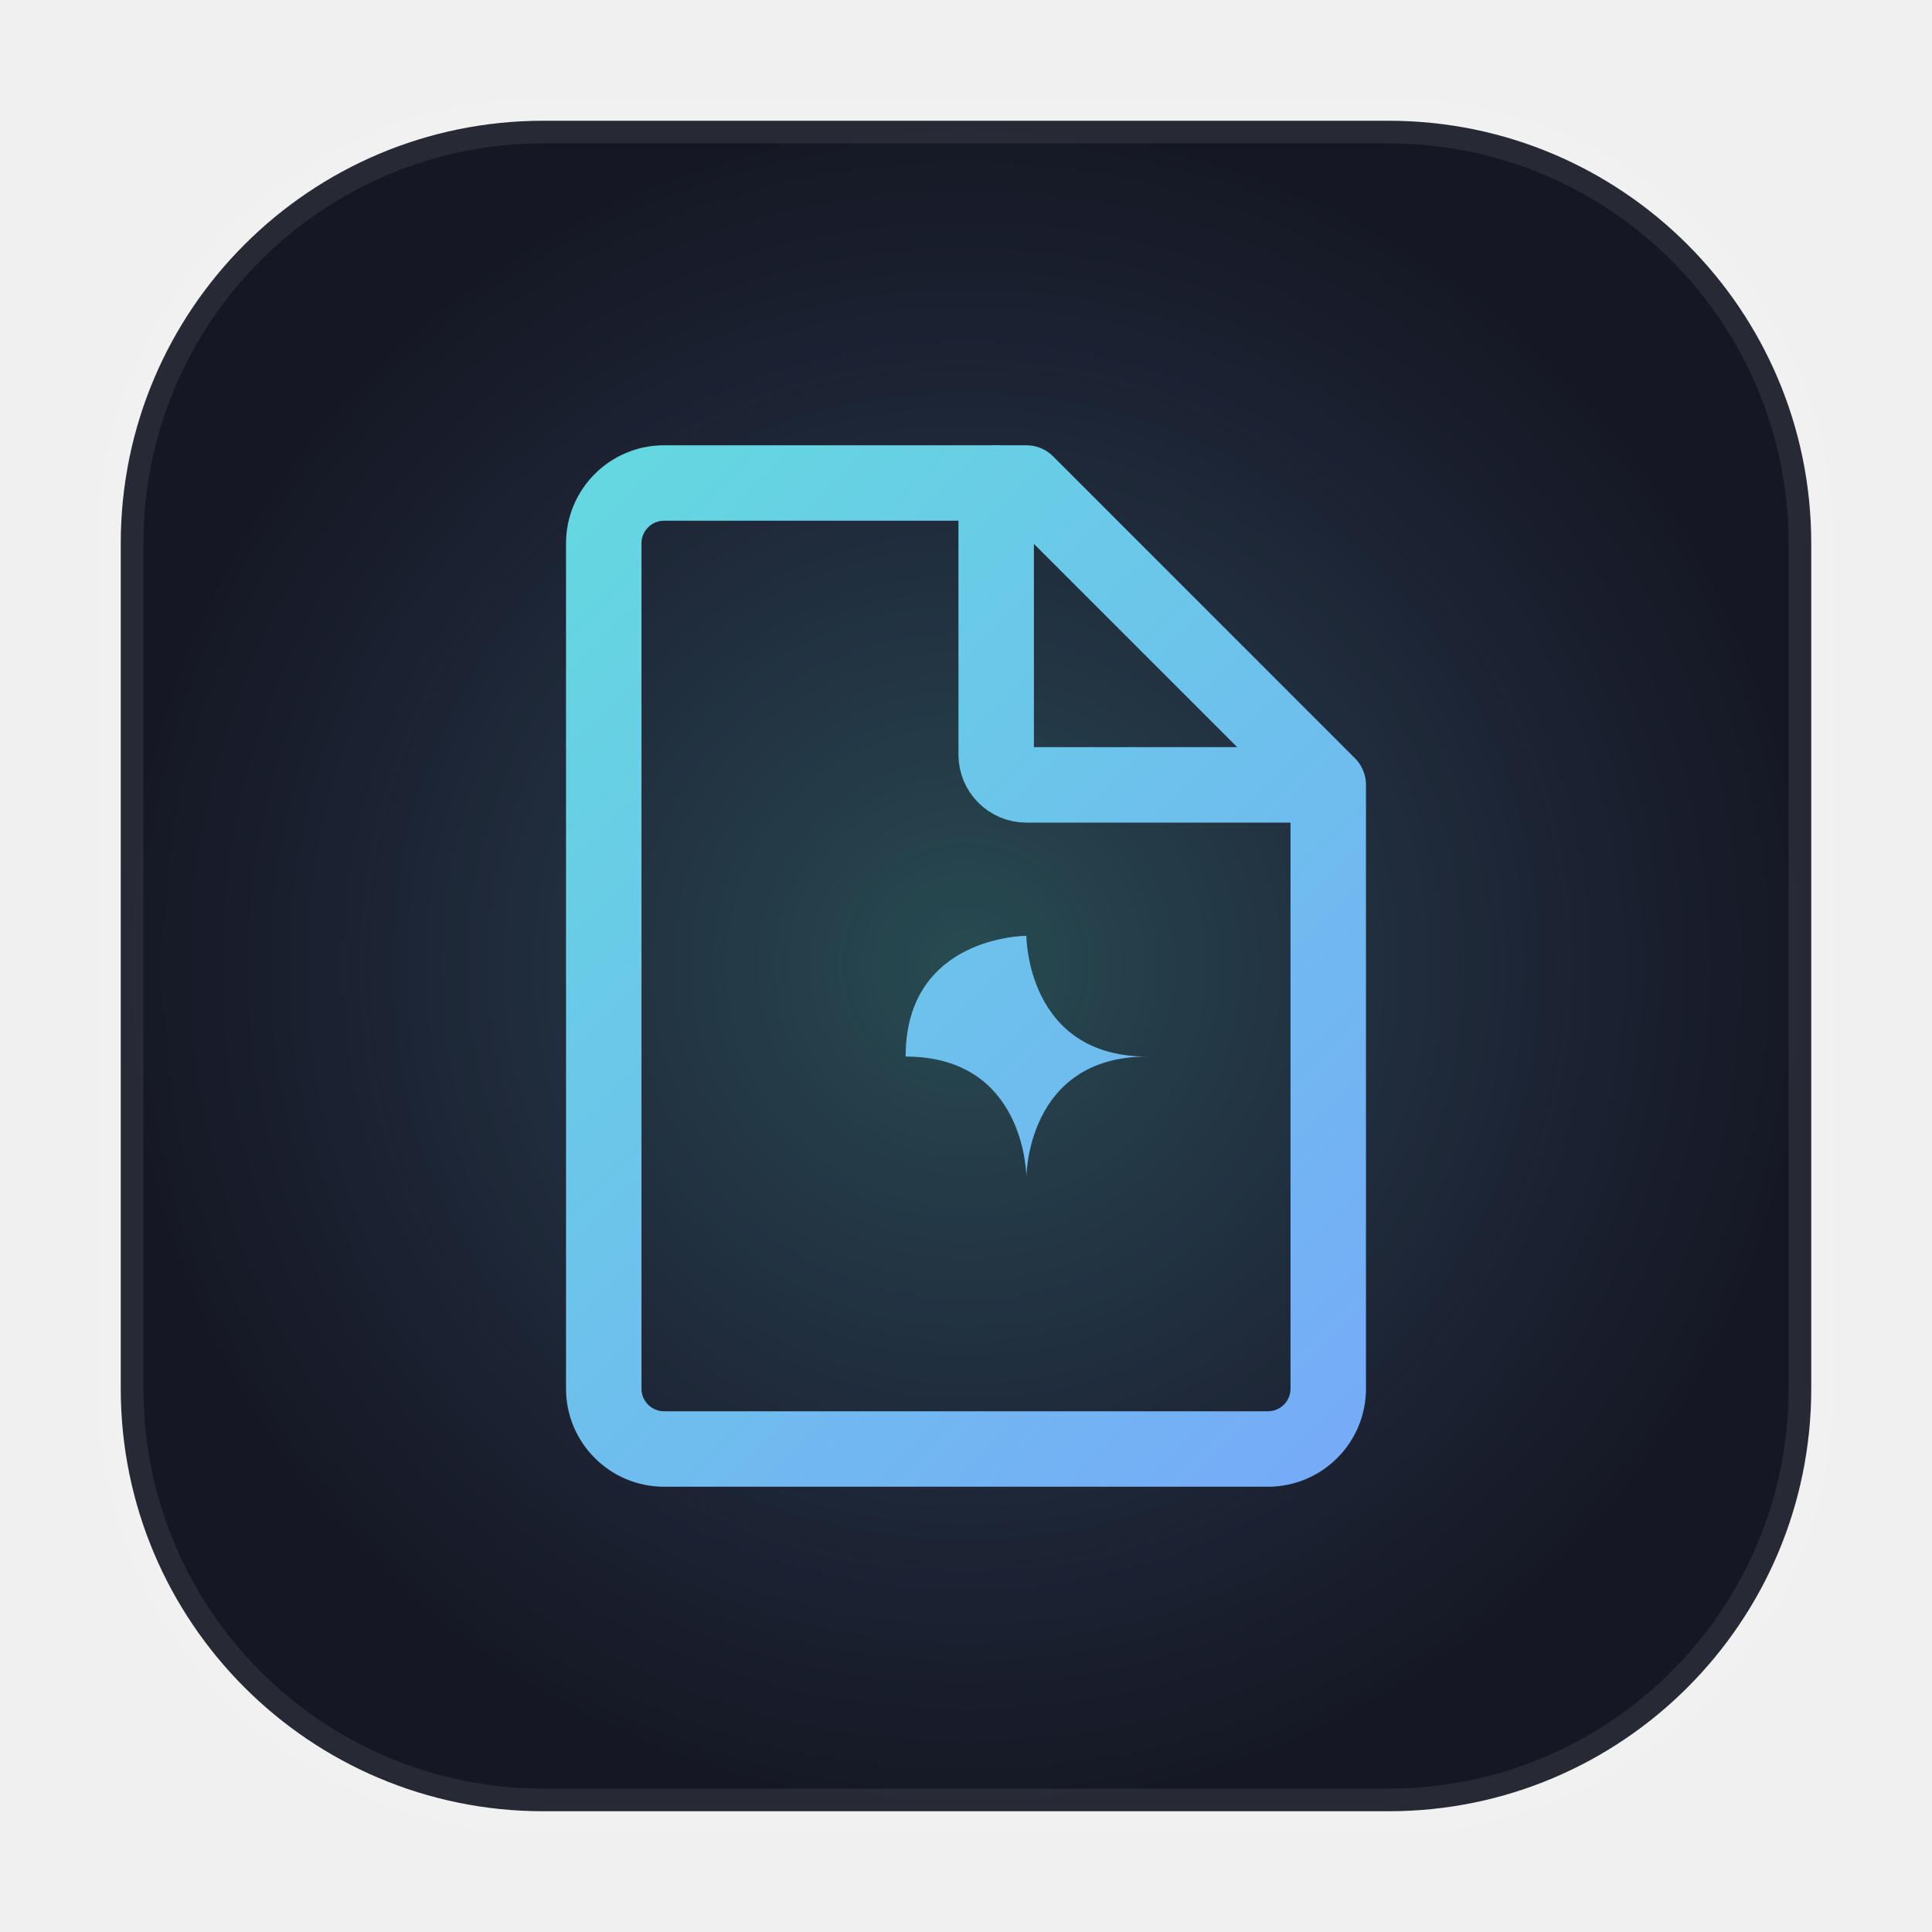
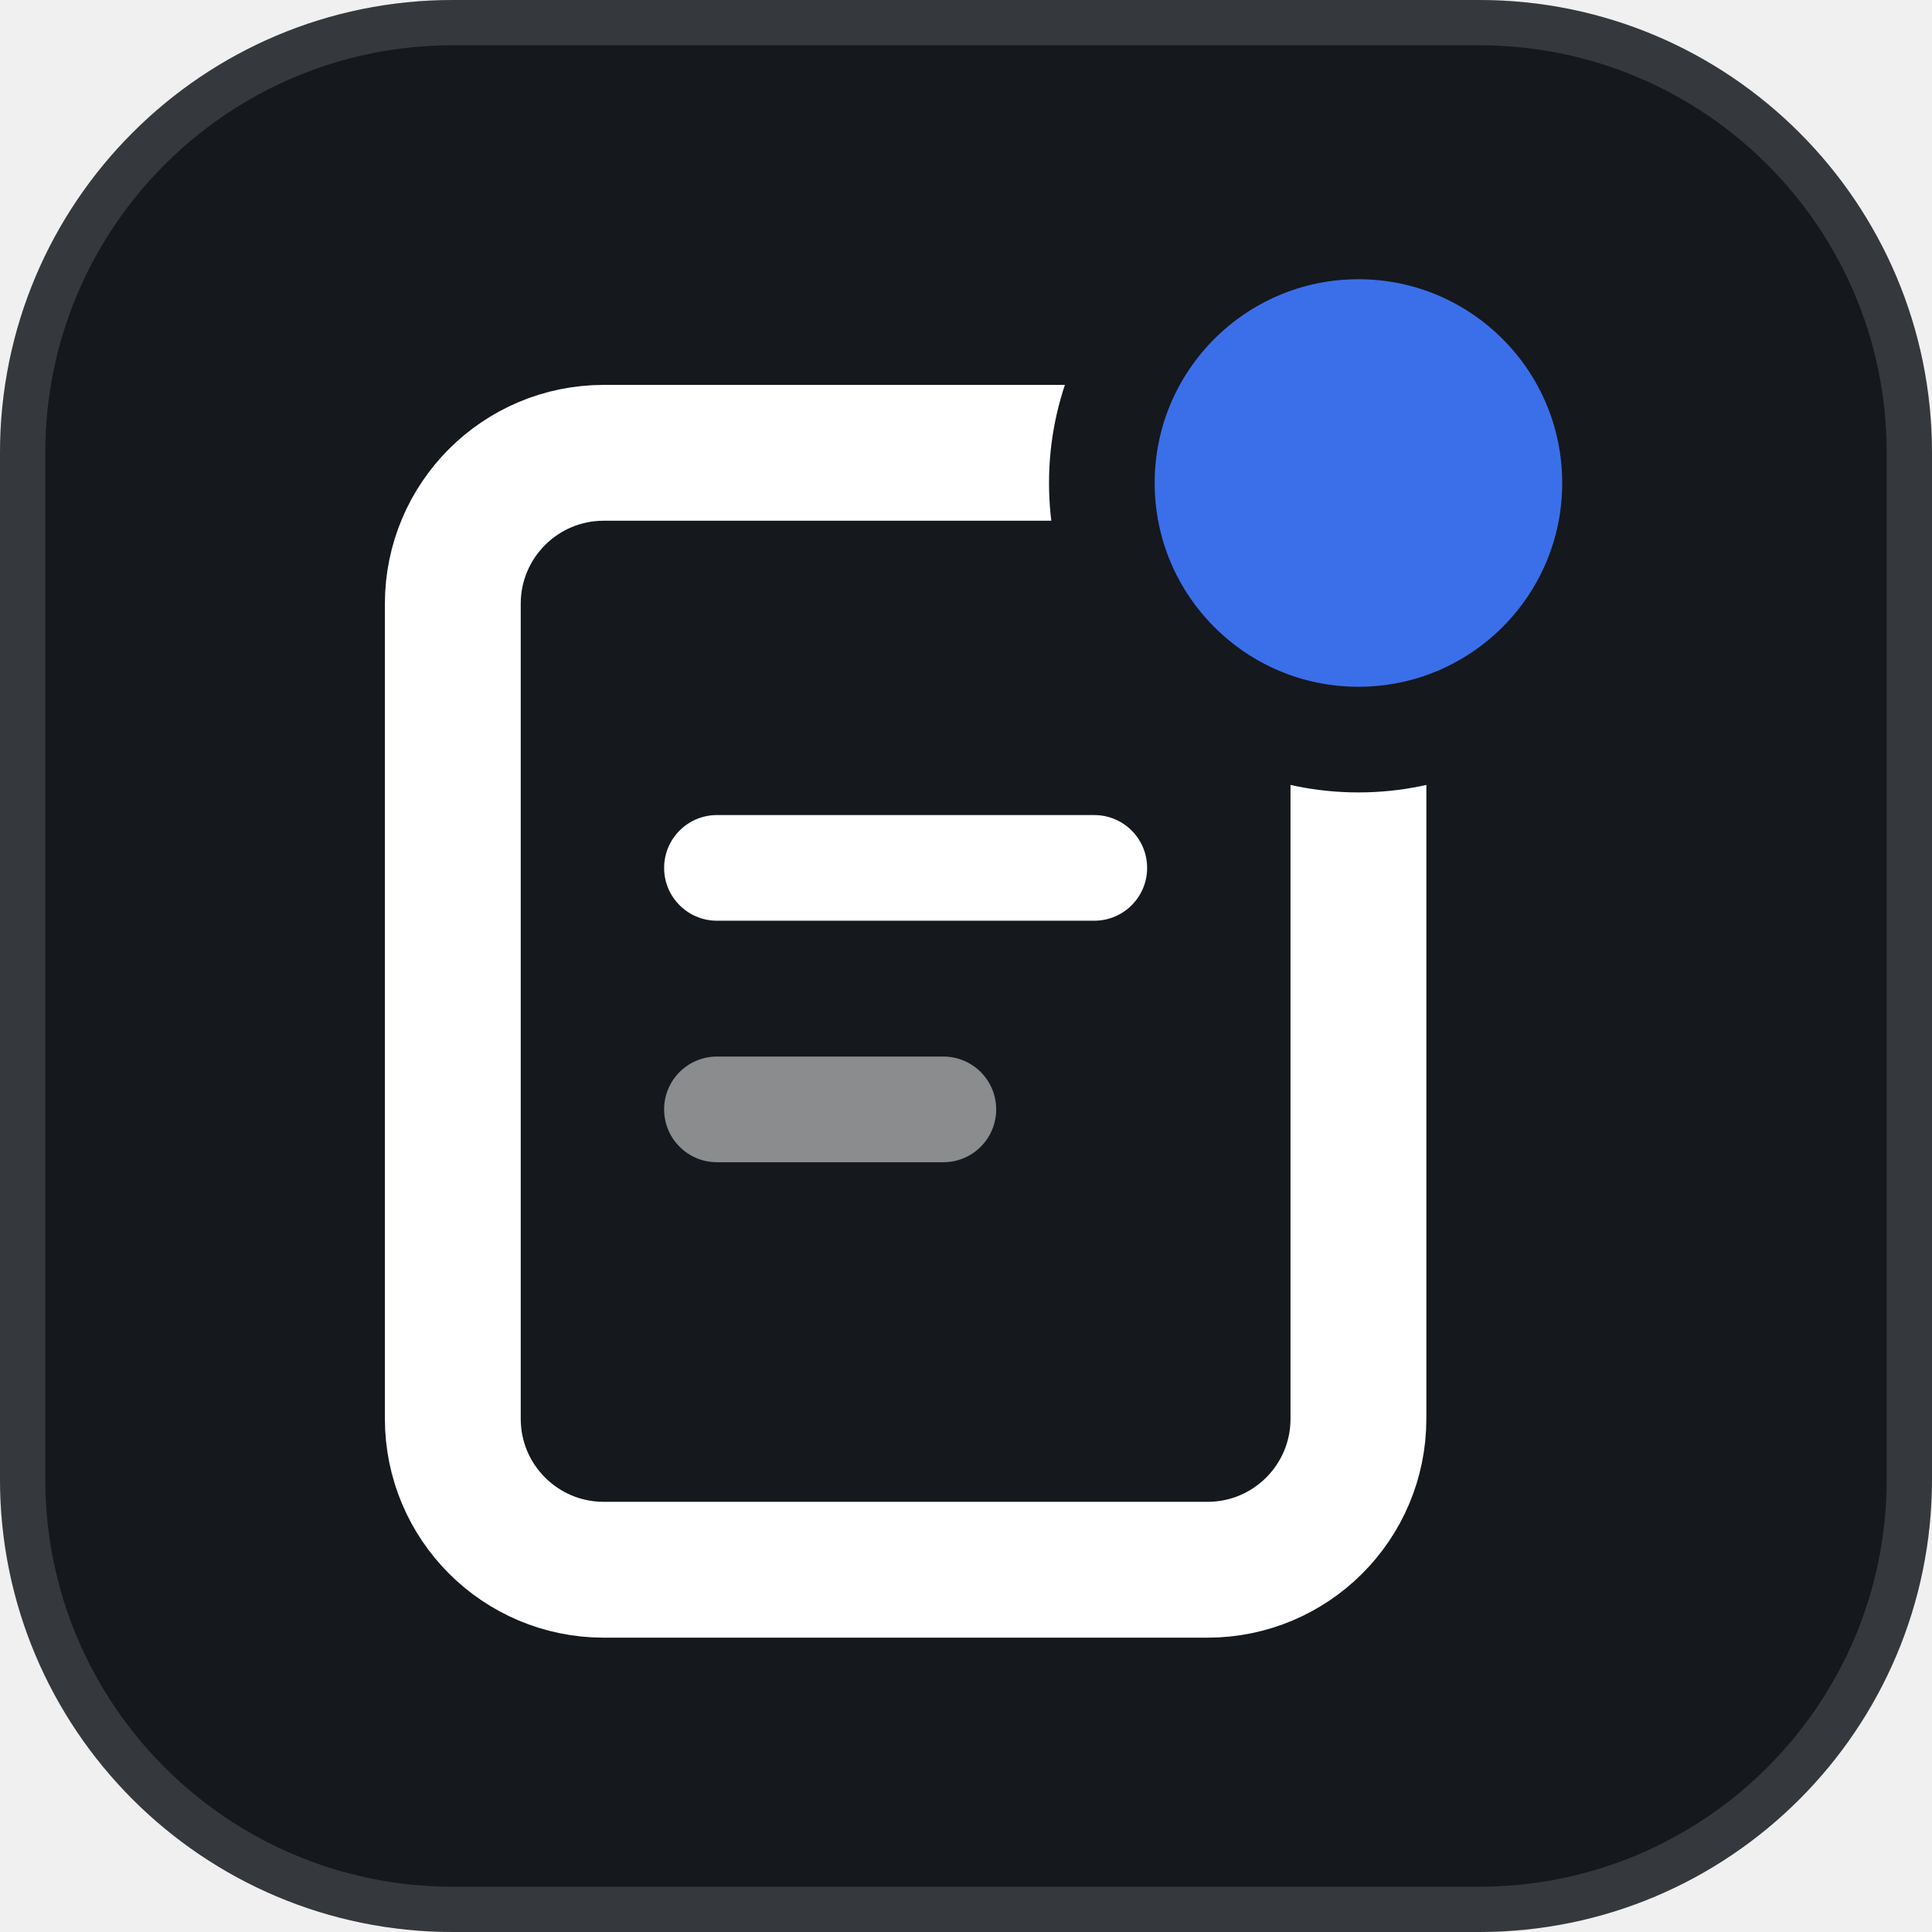
- <svg xmlns="http://www.w3.org/2000/svg" viewBox="0 0 64 64" fill="none">
-   <defs>
-     <linearGradient id="intelliGrad" x1="8" y1="8" x2="56" y2="56" gradientUnits="userSpaceOnUse">
-       <stop offset="0%" stop-color="#5ee7d8" />
-       <stop offset="100%" stop-color="#7c9cff" />
-     </linearGradient>
-     <radialGradient id="intelliGlow" cx="32" cy="32" r="28" gradientUnits="userSpaceOnUse">
-       <stop offset="0%" stop-color="#5ee7d8" stop-opacity="0.25" />
-       <stop offset="100%" stop-color="#7c9cff" stop-opacity="0" />
-     </radialGradient>
-   </defs>
-   <rect x="4" y="4" width="56" height="56" rx="14" fill="#151824" stroke="rgba(255,255,255,0.08)" stroke-width="1.5" />
-   <rect x="4" y="4" width="56" height="56" rx="14" fill="url(#intelliGlow)" />
-   <path d="M20 18C20 16.895 20.895 16 22 16H34L44 26V46C44 47.105 43.105 48 42 48H22C20.895 48 20 47.105 20 46V18Z" stroke="url(#intelliGrad)" stroke-width="2.5" stroke-linejoin="round" />
-   <path d="M33 16V25C33 25.552 33.448 26 34 26H43" stroke="url(#intelliGrad)" stroke-width="2.5" stroke-linecap="round" />
-   <path d="M30 35C30 31 34 31 34 31C34 31 34 35 38 35C34 35 34 39 34 39C34 39 34 35 30 35Z" fill="url(#intelliGrad)" />
+ <svg xmlns="http://www.w3.org/2000/svg" viewBox="0 0 64 64">
+   <rect width="64" height="64" rx="15" fill="#15181D" />
+   <rect x="0.75" y="0.75" width="62.5" height="62.5" rx="14.25" fill="none" stroke="#FFFFFF" stroke-opacity="0.14" stroke-width="1.5" />
+   <rect x="15" y="15" width="30" height="37" rx="5" fill="none" stroke="#FFFFFF" stroke-width="4.5" />
+   <rect x="22" y="27" width="16" height="3.5" rx="1.75" fill="#FFFFFF" />
+   <rect x="22" y="35" width="11" height="3.5" rx="1.75" fill="#FFFFFF" fill-opacity="0.5" />
+   <circle cx="45" cy="16" r="8.5" fill="#3B6FEA" stroke="#15181D" stroke-width="3.5" />
</svg>
